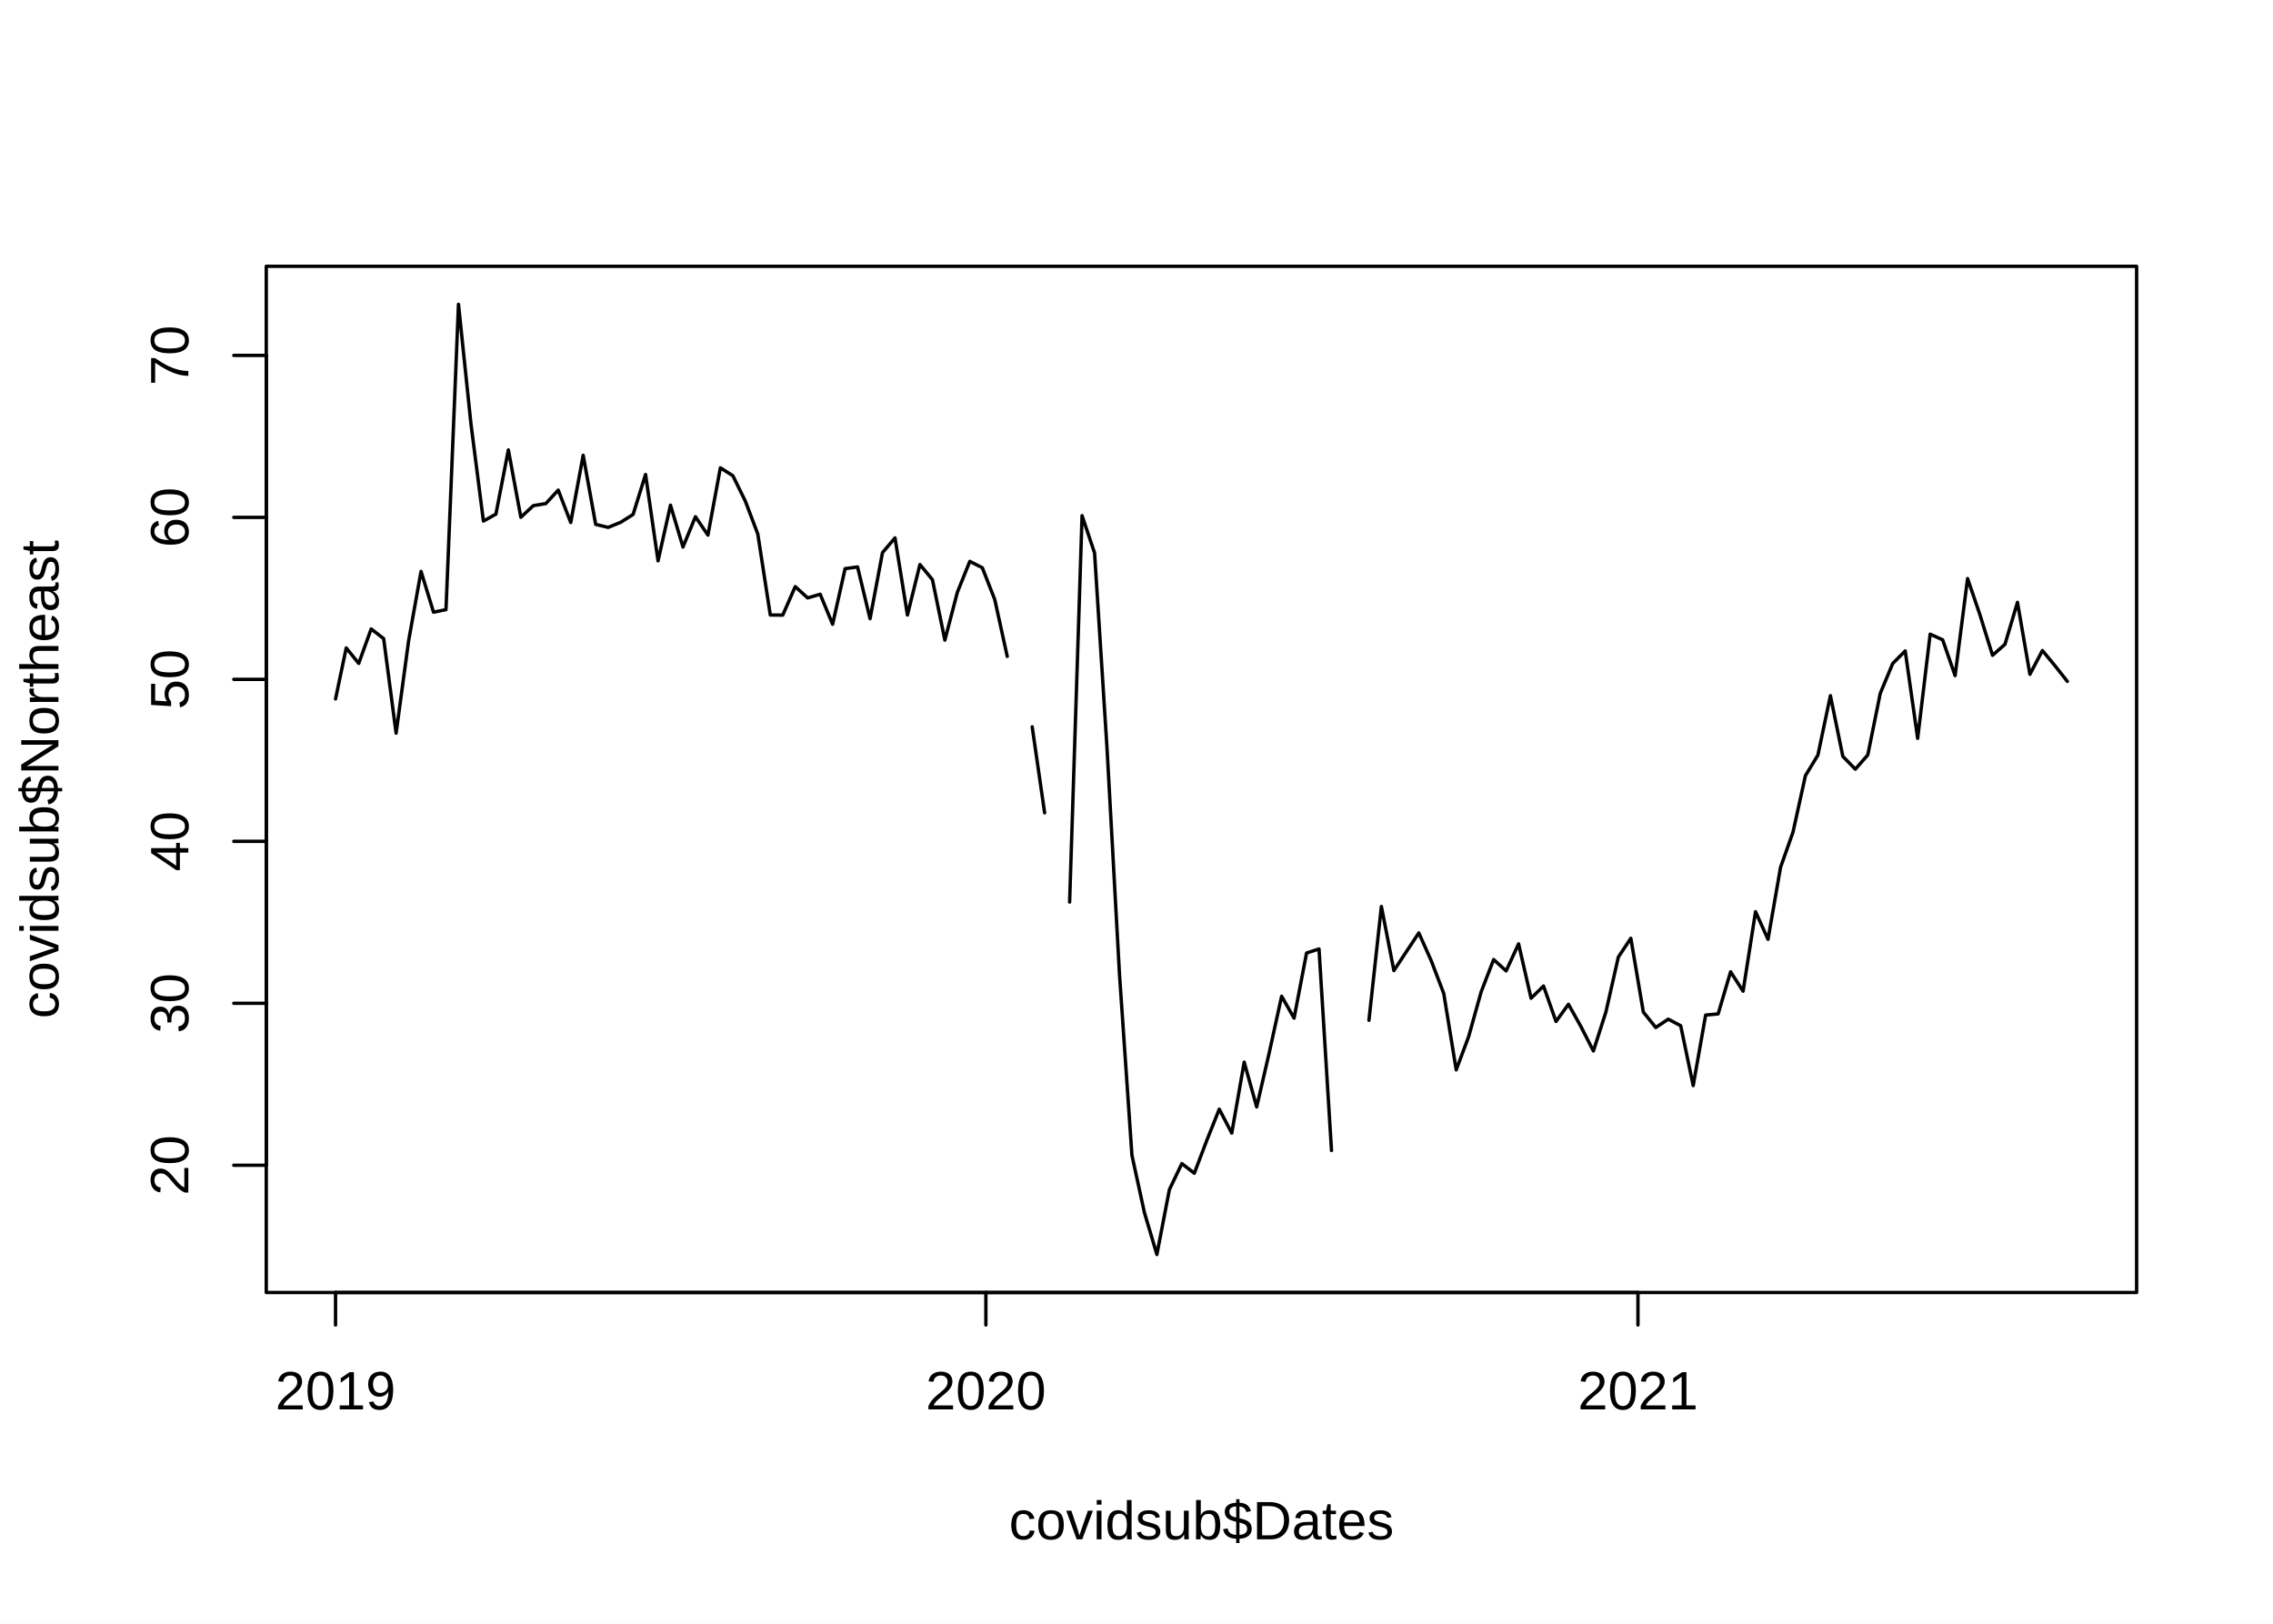
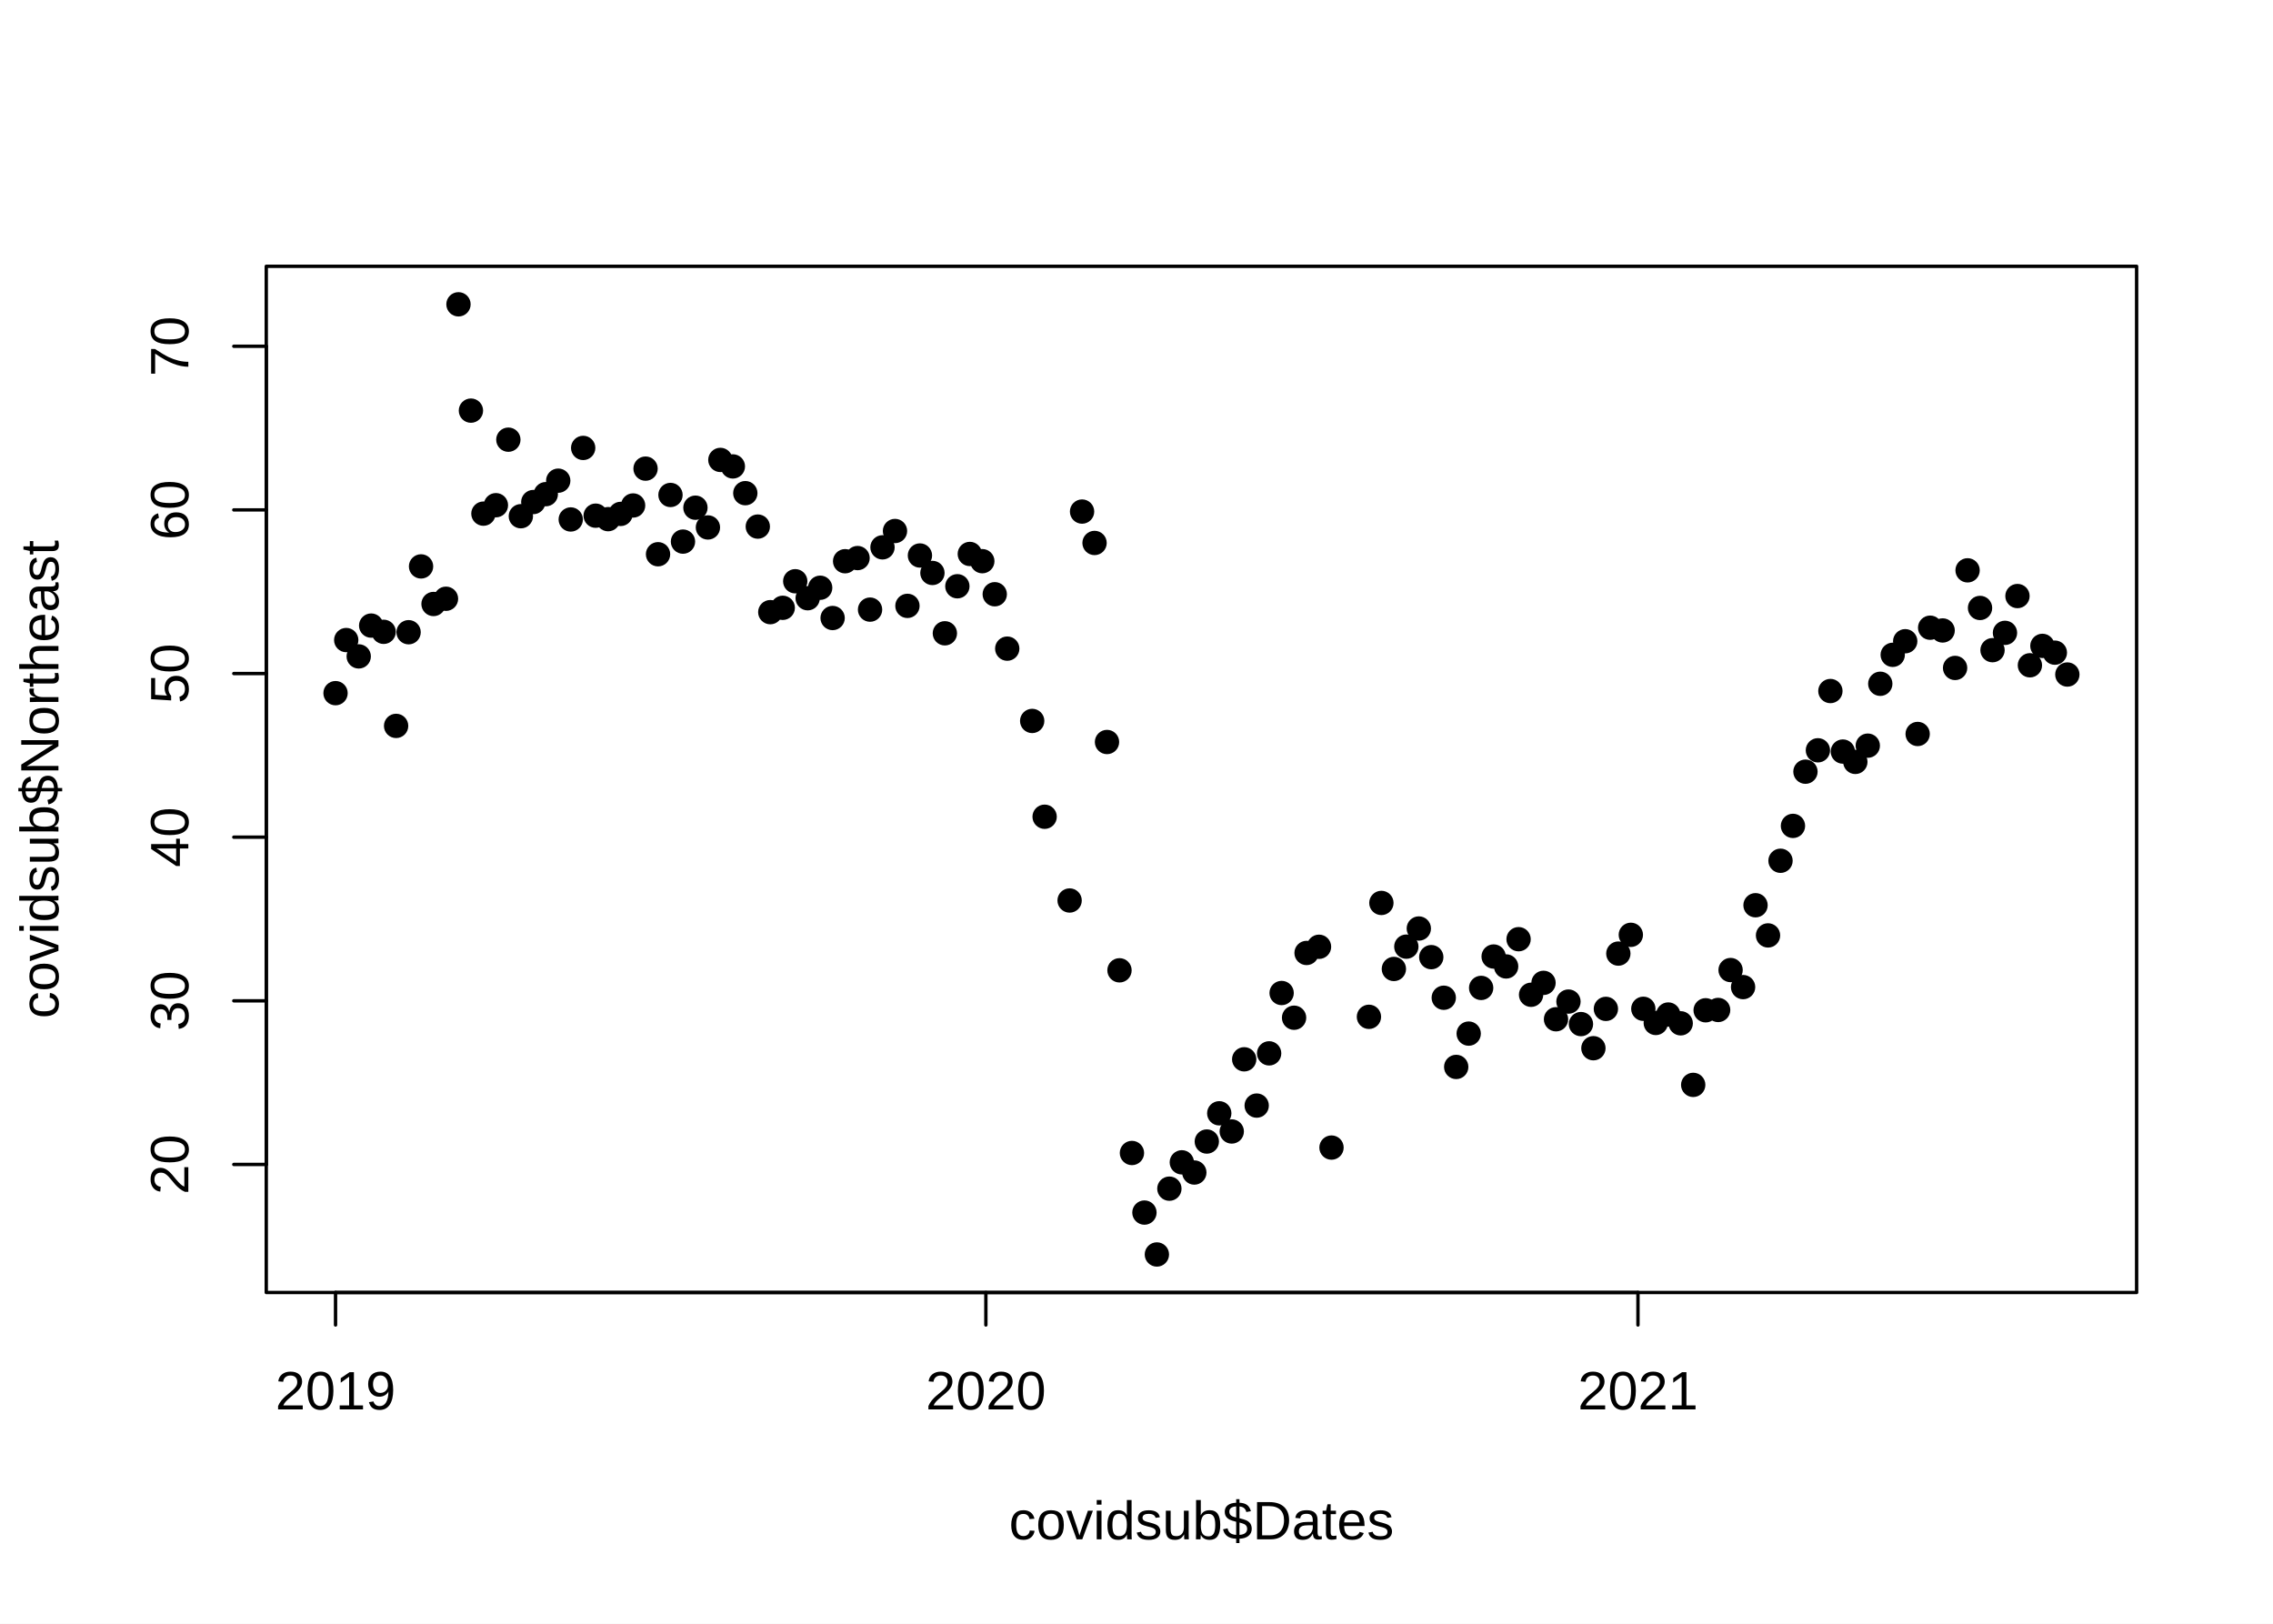
<svg xmlns="http://www.w3.org/2000/svg" viewBox="0 0 504.00 360.00">
  <defs>
    <style type="text/css">
    line, polyline, polygon, path, rect, circle {
      fill: none;
      stroke: #000000;
      stroke-linecap: round;
      stroke-linejoin: round;
      stroke-miterlimit: 10.00;
    }
  </style>
  </defs>
  <rect width="100%" height="100%" style="stroke: none; fill: #FFFFFF;" />
  <defs>
    <clipPath id="cpNTkuMDR8NDczLjc2fDI4Ni41Nnw1OS4wNA==">
      <rect x="59.04" y="59.04" width="414.72" height="227.52" />
    </clipPath>
  </defs>
-   <polyline points="74.40,154.96 76.77,143.66 79.54,147.08 82.30,139.44 85.07,141.59 87.83,162.55 90.60,142.10 93.36,126.68 96.13,135.73 98.89,135.16 101.66,67.47 104.42,93.92 107.19,115.53 109.96,113.99 112.72,99.75 115.49,114.69 118.25,112.11 121.02,111.65 123.78,108.66 126.55,115.85 129.31,100.94 132.08,116.26 134.84,116.93 137.61,115.81 140.38,114.06 143.14,105.20 145.91,124.35 148.67,112.00 151.44,121.28 154.20,114.56 156.97,118.64 159.73,103.72 162.50,105.47 165.26,111.09 168.03,118.40 170.80,136.35 173.56,136.38 176.33,130.06 179.09,132.57 181.86,131.75 184.62,138.41 187.39,126.07 190.15,125.70 192.92,137.17 195.68,122.52 198.45,119.26 201.21,136.35 203.98,125.16 206.75,128.52 209.51,141.92 212.28,131.31 215.04,124.46 217.81,125.87 220.57,132.92 223.34,145.53 " style="stroke-width: 0.75;" clip-path="url(#cpNTkuMDR8NDczLjc2fDI4Ni41Nnw1OS4wNA==)" />
-   <polyline points="228.87,161.14 231.63,180.21 " style="stroke-width: 0.75;" clip-path="url(#cpNTkuMDR8NDczLjc2fDI4Ni41Nnw1OS4wNA==)" />
-   <polyline points="237.17,199.99 239.93,114.32 242.70,122.59 245.46,165.84 248.23,216.05 250.99,256.15 253.76,268.87 256.52,278.13 259.29,263.76 262.05,257.98 264.82,260.12 267.59,252.83 270.35,245.92 273.12,251.22 275.88,235.49 278.65,245.41 281.41,233.49 284.18,220.88 286.94,225.73 289.71,211.29 292.47,210.40 295.24,255.08 " style="stroke-width: 0.75;" clip-path="url(#cpNTkuMDR8NDczLjc2fDI4Ni41Nnw1OS4wNA==)" />
-   <polyline points="303.54,226.21 306.30,200.97 309.07,215.19 311.83,211.01 314.60,206.84 317.36,213.02 320.13,220.27 322.89,237.20 325.66,229.79 328.42,219.91 331.19,212.74 333.96,215.26 336.72,209.26 339.49,221.32 342.25,218.61 345.02,226.47 347.78,222.66 350.55,227.61 353.31,233.01 356.08,224.38 358.84,212.19 361.61,208.03 364.38,224.38 367.14,227.81 369.91,225.96 372.67,227.42 375.44,240.68 378.20,225.05 380.97,224.79 383.73,215.45 386.50,219.76 389.26,202.13 392.03,208.26 394.80,192.32 397.56,184.52 400.33,171.96 403.09,167.42 405.86,154.23 408.62,167.71 411.39,170.53 414.15,167.38 416.92,153.72 419.68,147.10 422.45,144.32 425.21,163.70 427.98,140.60 430.75,141.85 433.51,149.79 436.28,128.27 439.04,136.37 441.81,145.29 444.57,142.85 447.34,133.54 450.10,149.50 452.87,144.23 455.63,147.57 458.40,151.07 " style="stroke-width: 0.75;" clip-path="url(#cpNTkuMDR8NDczLjc2fDI4Ni41Nnw1OS4wNA==)" />
+   <circle cx="74.40" cy="153.68" r="2.70" style="stroke-width: 0.75; stroke: none; fill: #000000;" clip-path="url(#cpNTkuMDR8NDczLjc2fDI4Ni41Nnw1OS4wNA==)" />
+   <circle cx="76.77" cy="141.91" r="2.70" style="stroke-width: 0.75; stroke: none; fill: #000000;" clip-path="url(#cpNTkuMDR8NDczLjc2fDI4Ni41Nnw1OS4wNA==)" />
+   <circle cx="79.54" cy="145.53" r="2.70" style="stroke-width: 0.75; stroke: none; fill: #000000;" clip-path="url(#cpNTkuMDR8NDczLjc2fDI4Ni41Nnw1OS4wNA==)" />
+   <circle cx="82.30" cy="138.70" r="2.70" style="stroke-width: 0.75; stroke: none; fill: #000000;" clip-path="url(#cpNTkuMDR8NDczLjc2fDI4Ni41Nnw1OS4wNA==)" />
+   <circle cx="85.07" cy="140.08" r="2.70" style="stroke-width: 0.75; stroke: none; fill: #000000;" clip-path="url(#cpNTkuMDR8NDczLjc2fDI4Ni41Nnw1OS4wNA==)" />
+   <circle cx="87.83" cy="160.94" r="2.70" style="stroke-width: 0.75; stroke: none; fill: #000000;" clip-path="url(#cpNTkuMDR8NDczLjc2fDI4Ni41Nnw1OS4wNA==)" />
+   <circle cx="90.60" cy="140.17" r="2.70" style="stroke-width: 0.75; stroke: none; fill: #000000;" clip-path="url(#cpNTkuMDR8NDczLjc2fDI4Ni41Nnw1OS4wNA==)" />
+   <circle cx="93.36" cy="125.58" r="2.70" style="stroke-width: 0.75; stroke: none; fill: #000000;" clip-path="url(#cpNTkuMDR8NDczLjc2fDI4Ni41Nnw1OS4wNA==)" />
+   <circle cx="96.13" cy="133.91" r="2.70" style="stroke-width: 0.75; stroke: none; fill: #000000;" clip-path="url(#cpNTkuMDR8NDczLjc2fDI4Ni41Nnw1OS4wNA==)" />
+   <circle cx="98.89" cy="132.75" r="2.70" style="stroke-width: 0.75; stroke: none; fill: #000000;" clip-path="url(#cpNTkuMDR8NDczLjc2fDI4Ni41Nnw1OS4wNA==)" />
+   <circle cx="101.66" cy="67.47" r="2.70" style="stroke-width: 0.75; stroke: none; fill: #000000;" clip-path="url(#cpNTkuMDR8NDczLjc2fDI4Ni41Nnw1OS4wNA==)" />
+   <circle cx="104.42" cy="91.04" r="2.70" style="stroke-width: 0.75; stroke: none; fill: #000000;" clip-path="url(#cpNTkuMDR8NDczLjc2fDI4Ni41Nnw1OS4wNA==)" />
+   <circle cx="107.19" cy="113.88" r="2.70" style="stroke-width: 0.75; stroke: none; fill: #000000;" clip-path="url(#cpNTkuMDR8NDczLjc2fDI4Ni41Nnw1OS4wNA==)" />
+   <circle cx="109.96" cy="112.01" r="2.70" style="stroke-width: 0.75; stroke: none; fill: #000000;" clip-path="url(#cpNTkuMDR8NDczLjc2fDI4Ni41Nnw1OS4wNA==)" />
+   <circle cx="112.72" cy="97.48" r="2.70" style="stroke-width: 0.75; stroke: none; fill: #000000;" clip-path="url(#cpNTkuMDR8NDczLjc2fDI4Ni41Nnw1OS4wNA==)" />
+   <circle cx="115.49" cy="114.45" r="2.70" style="stroke-width: 0.75; stroke: none; fill: #000000;" clip-path="url(#cpNTkuMDR8NDczLjc2fDI4Ni41Nnw1OS4wNA==)" />
+   <circle cx="118.25" cy="111.31" r="2.70" style="stroke-width: 0.75; stroke: none; fill: #000000;" clip-path="url(#cpNTkuMDR8NDczLjc2fDI4Ni41Nnw1OS4wNA==)" />
+   <circle cx="121.02" cy="109.56" r="2.70" style="stroke-width: 0.75; stroke: none; fill: #000000;" clip-path="url(#cpNTkuMDR8NDczLjc2fDI4Ni41Nnw1OS4wNA==)" />
+   <circle cx="123.78" cy="106.57" r="2.70" style="stroke-width: 0.75; stroke: none; fill: #000000;" clip-path="url(#cpNTkuMDR8NDczLjc2fDI4Ni41Nnw1OS4wNA==)" />
+   <circle cx="126.55" cy="115.17" r="2.70" style="stroke-width: 0.75; stroke: none; fill: #000000;" clip-path="url(#cpNTkuMDR8NDczLjc2fDI4Ni41Nnw1OS4wNA==)" />
+   <circle cx="129.31" cy="99.31" r="2.70" style="stroke-width: 0.75; stroke: none; fill: #000000;" clip-path="url(#cpNTkuMDR8NDczLjc2fDI4Ni41Nnw1OS4wNA==)" />
+   <circle cx="132.08" cy="114.33" r="2.70" style="stroke-width: 0.75; stroke: none; fill: #000000;" clip-path="url(#cpNTkuMDR8NDczLjc2fDI4Ni41Nnw1OS4wNA==)" />
+   <circle cx="134.84" cy="115.10" r="2.70" style="stroke-width: 0.75; stroke: none; fill: #000000;" clip-path="url(#cpNTkuMDR8NDczLjc2fDI4Ni41Nnw1OS4wNA==)" />
+   <circle cx="137.61" cy="113.94" r="2.70" style="stroke-width: 0.75; stroke: none; fill: #000000;" clip-path="url(#cpNTkuMDR8NDczLjc2fDI4Ni41Nnw1OS4wNA==)" />
+   <circle cx="140.38" cy="112.07" r="2.70" style="stroke-width: 0.75; stroke: none; fill: #000000;" clip-path="url(#cpNTkuMDR8NDczLjc2fDI4Ni41Nnw1OS4wNA==)" />
+   <circle cx="143.14" cy="103.90" r="2.70" style="stroke-width: 0.75; stroke: none; fill: #000000;" clip-path="url(#cpNTkuMDR8NDczLjc2fDI4Ni41Nnw1OS4wNA==)" />
+   <circle cx="145.91" cy="122.88" r="2.70" style="stroke-width: 0.75; stroke: none; fill: #000000;" clip-path="url(#cpNTkuMDR8NDczLjc2fDI4Ni41Nnw1OS4wNA==)" />
+   <circle cx="148.67" cy="109.74" r="2.70" style="stroke-width: 0.75; stroke: none; fill: #000000;" clip-path="url(#cpNTkuMDR8NDczLjc2fDI4Ni41Nnw1OS4wNA==)" />
+   <circle cx="151.44" cy="120.08" r="2.70" style="stroke-width: 0.75; stroke: none; fill: #000000;" clip-path="url(#cpNTkuMDR8NDczLjc2fDI4Ni41Nnw1OS4wNA==)" />
+   <circle cx="154.20" cy="112.56" r="2.70" style="stroke-width: 0.75; stroke: none; fill: #000000;" clip-path="url(#cpNTkuMDR8NDczLjc2fDI4Ni41Nnw1OS4wNA==)" />
+   <circle cx="156.97" cy="116.94" r="2.70" style="stroke-width: 0.75; stroke: none; fill: #000000;" clip-path="url(#cpNTkuMDR8NDczLjc2fDI4Ni41Nnw1OS4wNA==)" />
+   <circle cx="159.73" cy="101.97" r="2.70" style="stroke-width: 0.75; stroke: none; fill: #000000;" clip-path="url(#cpNTkuMDR8NDczLjc2fDI4Ni41Nnw1OS4wNA==)" />
+   <circle cx="162.50" cy="103.41" r="2.70" style="stroke-width: 0.75; stroke: none; fill: #000000;" clip-path="url(#cpNTkuMDR8NDczLjc2fDI4Ni41Nnw1OS4wNA==)" />
+   <circle cx="165.26" cy="109.34" r="2.70" style="stroke-width: 0.75; stroke: none; fill: #000000;" clip-path="url(#cpNTkuMDR8NDczLjc2fDI4Ni41Nnw1OS4wNA==)" />
+   <circle cx="168.03" cy="116.75" r="2.70" style="stroke-width: 0.75; stroke: none; fill: #000000;" clip-path="url(#cpNTkuMDR8NDczLjc2fDI4Ni41Nnw1OS4wNA==)" />
+   <circle cx="170.80" cy="135.72" r="2.70" style="stroke-width: 0.75; stroke: none; fill: #000000;" clip-path="url(#cpNTkuMDR8NDczLjc2fDI4Ni41Nnw1OS4wNA==)" />
+   <circle cx="173.56" cy="134.76" r="2.70" style="stroke-width: 0.75; stroke: none; fill: #000000;" clip-path="url(#cpNTkuMDR8NDczLjc2fDI4Ni41Nnw1OS4wNA==)" />
+   <circle cx="176.33" cy="128.87" r="2.70" style="stroke-width: 0.75; stroke: none; fill: #000000;" clip-path="url(#cpNTkuMDR8NDczLjc2fDI4Ni41Nnw1OS4wNA==)" />
+   <circle cx="179.09" cy="132.63" r="2.70" style="stroke-width: 0.75; stroke: none; fill: #000000;" clip-path="url(#cpNTkuMDR8NDczLjc2fDI4Ni41Nnw1OS4wNA==)" />
+   <circle cx="181.86" cy="130.31" r="2.70" style="stroke-width: 0.75; stroke: none; fill: #000000;" clip-path="url(#cpNTkuMDR8NDczLjc2fDI4Ni41Nnw1OS4wNA==)" />
+   <circle cx="184.62" cy="137.02" r="2.70" style="stroke-width: 0.75; stroke: none; fill: #000000;" clip-path="url(#cpNTkuMDR8NDczLjc2fDI4Ni41Nnw1OS4wNA==)" />
+   <circle cx="187.39" cy="124.43" r="2.70" style="stroke-width: 0.75; stroke: none; fill: #000000;" clip-path="url(#cpNTkuMDR8NDczLjc2fDI4Ni41Nnw1OS4wNA==)" />
+   <circle cx="190.15" cy="123.73" r="2.70" style="stroke-width: 0.75; stroke: none; fill: #000000;" clip-path="url(#cpNTkuMDR8NDczLjc2fDI4Ni41Nnw1OS4wNA==)" />
+   <circle cx="192.92" cy="135.16" r="2.70" style="stroke-width: 0.75; stroke: none; fill: #000000;" clip-path="url(#cpNTkuMDR8NDczLjc2fDI4Ni41Nnw1OS4wNA==)" />
+   <circle cx="195.68" cy="121.35" r="2.70" style="stroke-width: 0.75; stroke: none; fill: #000000;" clip-path="url(#cpNTkuMDR8NDczLjc2fDI4Ni41Nnw1OS4wNA==)" />
+   <circle cx="198.45" cy="117.73" r="2.70" style="stroke-width: 0.75; stroke: none; fill: #000000;" clip-path="url(#cpNTkuMDR8NDczLjc2fDI4Ni41Nnw1OS4wNA==)" />
+   <circle cx="201.21" cy="134.33" r="2.70" style="stroke-width: 0.75; stroke: none; fill: #000000;" clip-path="url(#cpNTkuMDR8NDczLjc2fDI4Ni41Nnw1OS4wNA==)" />
+   <circle cx="203.98" cy="123.16" r="2.70" style="stroke-width: 0.75; stroke: none; fill: #000000;" clip-path="url(#cpNTkuMDR8NDczLjc2fDI4Ni41Nnw1OS4wNA==)" />
+   <circle cx="206.75" cy="127.03" r="2.70" style="stroke-width: 0.75; stroke: none; fill: #000000;" clip-path="url(#cpNTkuMDR8NDczLjc2fDI4Ni41Nnw1OS4wNA==)" />
+   <circle cx="209.51" cy="140.41" r="2.70" style="stroke-width: 0.75; stroke: none; fill: #000000;" clip-path="url(#cpNTkuMDR8NDczLjc2fDI4Ni41Nnw1OS4wNA==)" />
+   <circle cx="212.28" cy="129.98" r="2.70" style="stroke-width: 0.75; stroke: none; fill: #000000;" clip-path="url(#cpNTkuMDR8NDczLjc2fDI4Ni41Nnw1OS4wNA==)" />
+   <circle cx="215.04" cy="122.82" r="2.70" style="stroke-width: 0.75; stroke: none; fill: #000000;" clip-path="url(#cpNTkuMDR8NDczLjc2fDI4Ni41Nnw1OS4wNA==)" />
+   <circle cx="217.81" cy="124.42" r="2.70" style="stroke-width: 0.75; stroke: none; fill: #000000;" clip-path="url(#cpNTkuMDR8NDczLjc2fDI4Ni41Nnw1OS4wNA==)" />
+   <circle cx="220.57" cy="131.75" r="2.70" style="stroke-width: 0.75; stroke: none; fill: #000000;" clip-path="url(#cpNTkuMDR8NDczLjc2fDI4Ni41Nnw1OS4wNA==)" />
+   <circle cx="223.34" cy="143.81" r="2.70" style="stroke-width: 0.75; stroke: none; fill: #000000;" clip-path="url(#cpNTkuMDR8NDczLjc2fDI4Ni41Nnw1OS4wNA==)" />
+   <circle cx="228.87" cy="159.84" r="2.70" style="stroke-width: 0.75; stroke: none; fill: #000000;" clip-path="url(#cpNTkuMDR8NDczLjc2fDI4Ni41Nnw1OS4wNA==)" />
+   <circle cx="231.63" cy="181.08" r="2.70" style="stroke-width: 0.75; stroke: none; fill: #000000;" clip-path="url(#cpNTkuMDR8NDczLjc2fDI4Ni41Nnw1OS4wNA==)" />
+   <circle cx="237.17" cy="199.65" r="2.70" style="stroke-width: 0.75; stroke: none; fill: #000000;" clip-path="url(#cpNTkuMDR8NDczLjc2fDI4Ni41Nnw1OS4wNA==)" />
+   <circle cx="239.93" cy="113.42" r="2.70" style="stroke-width: 0.75; stroke: none; fill: #000000;" clip-path="url(#cpNTkuMDR8NDczLjc2fDI4Ni41Nnw1OS4wNA==)" />
+   <circle cx="242.70" cy="120.38" r="2.70" style="stroke-width: 0.75; stroke: none; fill: #000000;" clip-path="url(#cpNTkuMDR8NDczLjc2fDI4Ni41Nnw1OS4wNA==)" />
+   <circle cx="245.46" cy="164.51" r="2.70" style="stroke-width: 0.75; stroke: none; fill: #000000;" clip-path="url(#cpNTkuMDR8NDczLjc2fDI4Ni41Nnw1OS4wNA==)" />
+   <circle cx="248.23" cy="215.13" r="2.70" style="stroke-width: 0.75; stroke: none; fill: #000000;" clip-path="url(#cpNTkuMDR8NDczLjc2fDI4Ni41Nnw1OS4wNA==)" />
+   <circle cx="250.99" cy="255.63" r="2.70" style="stroke-width: 0.75; stroke: none; fill: #000000;" clip-path="url(#cpNTkuMDR8NDczLjc2fDI4Ni41Nnw1OS4wNA==)" />
+   <circle cx="253.76" cy="268.84" r="2.70" style="stroke-width: 0.75; stroke: none; fill: #000000;" clip-path="url(#cpNTkuMDR8NDczLjc2fDI4Ni41Nnw1OS4wNA==)" />
+   <circle cx="256.52" cy="278.13" r="2.70" style="stroke-width: 0.75; stroke: none; fill: #000000;" clip-path="url(#cpNTkuMDR8NDczLjc2fDI4Ni41Nnw1OS4wNA==)" />
+   <circle cx="259.29" cy="263.54" r="2.70" style="stroke-width: 0.75; stroke: none; fill: #000000;" clip-path="url(#cpNTkuMDR8NDczLjc2fDI4Ni41Nnw1OS4wNA==)" />
+   <circle cx="262.05" cy="257.70" r="2.70" style="stroke-width: 0.75; stroke: none; fill: #000000;" clip-path="url(#cpNTkuMDR8NDczLjc2fDI4Ni41Nnw1OS4wNA==)" />
+   <circle cx="264.82" cy="259.96" r="2.70" style="stroke-width: 0.75; stroke: none; fill: #000000;" clip-path="url(#cpNTkuMDR8NDczLjc2fDI4Ni41Nnw1OS4wNA==)" />
+   <circle cx="267.59" cy="253.09" r="2.70" style="stroke-width: 0.75; stroke: none; fill: #000000;" clip-path="url(#cpNTkuMDR8NDczLjc2fDI4Ni41Nnw1OS4wNA==)" />
+   <circle cx="270.35" cy="246.83" r="2.70" style="stroke-width: 0.75; stroke: none; fill: #000000;" clip-path="url(#cpNTkuMDR8NDczLjc2fDI4Ni41Nnw1OS4wNA==)" />
+   <circle cx="273.12" cy="250.86" r="2.70" style="stroke-width: 0.75; stroke: none; fill: #000000;" clip-path="url(#cpNTkuMDR8NDczLjc2fDI4Ni41Nnw1OS4wNA==)" />
+   <circle cx="275.88" cy="234.86" r="2.70" style="stroke-width: 0.75; stroke: none; fill: #000000;" clip-path="url(#cpNTkuMDR8NDczLjc2fDI4Ni41Nnw1OS4wNA==)" />
+   <circle cx="278.65" cy="245.12" r="2.70" style="stroke-width: 0.75; stroke: none; fill: #000000;" clip-path="url(#cpNTkuMDR8NDczLjc2fDI4Ni41Nnw1OS4wNA==)" />
+   <circle cx="281.41" cy="233.54" r="2.70" style="stroke-width: 0.75; stroke: none; fill: #000000;" clip-path="url(#cpNTkuMDR8NDczLjc2fDI4Ni41Nnw1OS4wNA==)" />
+   <circle cx="284.18" cy="220.16" r="2.70" style="stroke-width: 0.75; stroke: none; fill: #000000;" clip-path="url(#cpNTkuMDR8NDczLjc2fDI4Ni41Nnw1OS4wNA==)" />
+   <circle cx="286.94" cy="225.64" r="2.70" style="stroke-width: 0.75; stroke: none; fill: #000000;" clip-path="url(#cpNTkuMDR8NDczLjc2fDI4Ni41Nnw1OS4wNA==)" />
+   <circle cx="289.71" cy="211.28" r="2.70" style="stroke-width: 0.75; stroke: none; fill: #000000;" clip-path="url(#cpNTkuMDR8NDczLjc2fDI4Ni41Nnw1OS4wNA==)" />
+   <circle cx="292.47" cy="209.91" r="2.70" style="stroke-width: 0.75; stroke: none; fill: #000000;" clip-path="url(#cpNTkuMDR8NDczLjc2fDI4Ni41Nnw1OS4wNA==)" />
+   <circle cx="295.24" cy="254.43" r="2.70" style="stroke-width: 0.75; stroke: none; fill: #000000;" clip-path="url(#cpNTkuMDR8NDczLjc2fDI4Ni41Nnw1OS4wNA==)" />
+   <circle cx="303.54" cy="225.44" r="2.70" style="stroke-width: 0.75; stroke: none; fill: #000000;" clip-path="url(#cpNTkuMDR8NDczLjc2fDI4Ni41Nnw1OS4wNA==)" />
+   <circle cx="306.30" cy="200.19" r="2.70" style="stroke-width: 0.75; stroke: none; fill: #000000;" clip-path="url(#cpNTkuMDR8NDczLjc2fDI4Ni41Nnw1OS4wNA==)" />
+   <circle cx="309.07" cy="214.83" r="2.70" style="stroke-width: 0.75; stroke: none; fill: #000000;" clip-path="url(#cpNTkuMDR8NDczLjc2fDI4Ni41Nnw1OS4wNA==)" />
+   <circle cx="311.83" cy="209.88" r="2.70" style="stroke-width: 0.75; stroke: none; fill: #000000;" clip-path="url(#cpNTkuMDR8NDczLjc2fDI4Ni41Nnw1OS4wNA==)" />
+   <circle cx="314.60" cy="205.86" r="2.70" style="stroke-width: 0.75; stroke: none; fill: #000000;" clip-path="url(#cpNTkuMDR8NDczLjc2fDI4Ni41Nnw1OS4wNA==)" />
+   <circle cx="317.36" cy="212.21" r="2.70" style="stroke-width: 0.75; stroke: none; fill: #000000;" clip-path="url(#cpNTkuMDR8NDczLjc2fDI4Ni41Nnw1OS4wNA==)" />
+   <circle cx="320.13" cy="221.21" r="2.70" style="stroke-width: 0.75; stroke: none; fill: #000000;" clip-path="url(#cpNTkuMDR8NDczLjc2fDI4Ni41Nnw1OS4wNA==)" />
+   <circle cx="322.89" cy="236.55" r="2.70" style="stroke-width: 0.75; stroke: none; fill: #000000;" clip-path="url(#cpNTkuMDR8NDczLjc2fDI4Ni41Nnw1OS4wNA==)" />
+   <circle cx="325.66" cy="229.16" r="2.70" style="stroke-width: 0.75; stroke: none; fill: #000000;" clip-path="url(#cpNTkuMDR8NDczLjc2fDI4Ni41Nnw1OS4wNA==)" />
+   <circle cx="328.42" cy="219.03" r="2.70" style="stroke-width: 0.75; stroke: none; fill: #000000;" clip-path="url(#cpNTkuMDR8NDczLjc2fDI4Ni41Nnw1OS4wNA==)" />
+   <circle cx="331.19" cy="212.07" r="2.70" style="stroke-width: 0.75; stroke: none; fill: #000000;" clip-path="url(#cpNTkuMDR8NDczLjc2fDI4Ni41Nnw1OS4wNA==)" />
+   <circle cx="333.96" cy="214.27" r="2.70" style="stroke-width: 0.75; stroke: none; fill: #000000;" clip-path="url(#cpNTkuMDR8NDczLjc2fDI4Ni41Nnw1OS4wNA==)" />
+   <circle cx="336.72" cy="208.23" r="2.70" style="stroke-width: 0.75; stroke: none; fill: #000000;" clip-path="url(#cpNTkuMDR8NDczLjc2fDI4Ni41Nnw1OS4wNA==)" />
+   <circle cx="339.49" cy="220.55" r="2.70" style="stroke-width: 0.75; stroke: none; fill: #000000;" clip-path="url(#cpNTkuMDR8NDczLjc2fDI4Ni41Nnw1OS4wNA==)" />
+   <circle cx="342.25" cy="217.91" r="2.70" style="stroke-width: 0.75; stroke: none; fill: #000000;" clip-path="url(#cpNTkuMDR8NDczLjc2fDI4Ni41Nnw1OS4wNA==)" />
+   <circle cx="345.02" cy="225.98" r="2.70" style="stroke-width: 0.75; stroke: none; fill: #000000;" clip-path="url(#cpNTkuMDR8NDczLjc2fDI4Ni41Nnw1OS4wNA==)" />
+   <circle cx="347.78" cy="222.06" r="2.70" style="stroke-width: 0.75; stroke: none; fill: #000000;" clip-path="url(#cpNTkuMDR8NDczLjc2fDI4Ni41Nnw1OS4wNA==)" />
+   <circle cx="350.55" cy="227.05" r="2.70" style="stroke-width: 0.75; stroke: none; fill: #000000;" clip-path="url(#cpNTkuMDR8NDczLjc2fDI4Ni41Nnw1OS4wNA==)" />
+   <circle cx="353.31" cy="232.40" r="2.70" style="stroke-width: 0.75; stroke: none; fill: #000000;" clip-path="url(#cpNTkuMDR8NDczLjc2fDI4Ni41Nnw1OS4wNA==)" />
+   <circle cx="356.08" cy="223.68" r="2.70" style="stroke-width: 0.75; stroke: none; fill: #000000;" clip-path="url(#cpNTkuMDR8NDczLjc2fDI4Ni41Nnw1OS4wNA==)" />
+   <circle cx="358.84" cy="211.42" r="2.70" style="stroke-width: 0.75; stroke: none; fill: #000000;" clip-path="url(#cpNTkuMDR8NDczLjc2fDI4Ni41Nnw1OS4wNA==)" />
+   <circle cx="361.61" cy="207.26" r="2.70" style="stroke-width: 0.75; stroke: none; fill: #000000;" clip-path="url(#cpNTkuMDR8NDczLjc2fDI4Ni41Nnw1OS4wNA==)" />
+   <circle cx="364.38" cy="223.66" r="2.70" style="stroke-width: 0.75; stroke: none; fill: #000000;" clip-path="url(#cpNTkuMDR8NDczLjc2fDI4Ni41Nnw1OS4wNA==)" />
+   <circle cx="367.14" cy="226.80" r="2.70" style="stroke-width: 0.75; stroke: none; fill: #000000;" clip-path="url(#cpNTkuMDR8NDczLjc2fDI4Ni41Nnw1OS4wNA==)" />
+   <circle cx="369.91" cy="224.93" r="2.70" style="stroke-width: 0.75; stroke: none; fill: #000000;" clip-path="url(#cpNTkuMDR8NDczLjc2fDI4Ni41Nnw1OS4wNA==)" />
+   <circle cx="372.67" cy="226.88" r="2.70" style="stroke-width: 0.75; stroke: none; fill: #000000;" clip-path="url(#cpNTkuMDR8NDczLjc2fDI4Ni41Nnw1OS4wNA==)" />
+   <circle cx="375.44" cy="240.53" r="2.70" style="stroke-width: 0.75; stroke: none; fill: #000000;" clip-path="url(#cpNTkuMDR8NDczLjc2fDI4Ni41Nnw1OS4wNA==)" />
+   <circle cx="378.20" cy="223.99" r="2.70" style="stroke-width: 0.75; stroke: none; fill: #000000;" clip-path="url(#cpNTkuMDR8NDczLjc2fDI4Ni41Nnw1OS4wNA==)" />
+   <circle cx="380.97" cy="223.92" r="2.70" style="stroke-width: 0.75; stroke: none; fill: #000000;" clip-path="url(#cpNTkuMDR8NDczLjc2fDI4Ni41Nnw1OS4wNA==)" />
+   <circle cx="383.73" cy="215.07" r="2.70" style="stroke-width: 0.75; stroke: none; fill: #000000;" clip-path="url(#cpNTkuMDR8NDczLjc2fDI4Ni41Nnw1OS4wNA==)" />
+   <circle cx="386.50" cy="218.85" r="2.70" style="stroke-width: 0.75; stroke: none; fill: #000000;" clip-path="url(#cpNTkuMDR8NDczLjc2fDI4Ni41Nnw1OS4wNA==)" />
+   <circle cx="389.26" cy="200.70" r="2.70" style="stroke-width: 0.75; stroke: none; fill: #000000;" clip-path="url(#cpNTkuMDR8NDczLjc2fDI4Ni41Nnw1OS4wNA==)" />
+   <circle cx="392.03" cy="207.39" r="2.70" style="stroke-width: 0.75; stroke: none; fill: #000000;" clip-path="url(#cpNTkuMDR8NDczLjc2fDI4Ni41Nnw1OS4wNA==)" />
+   <circle cx="394.80" cy="190.84" r="2.70" style="stroke-width: 0.75; stroke: none; fill: #000000;" clip-path="url(#cpNTkuMDR8NDczLjc2fDI4Ni41Nnw1OS4wNA==)" />
+   <circle cx="397.56" cy="183.11" r="2.70" style="stroke-width: 0.75; stroke: none; fill: #000000;" clip-path="url(#cpNTkuMDR8NDczLjc2fDI4Ni41Nnw1OS4wNA==)" />
+   <circle cx="400.33" cy="171.09" r="2.70" style="stroke-width: 0.75; stroke: none; fill: #000000;" clip-path="url(#cpNTkuMDR8NDczLjc2fDI4Ni41Nnw1OS4wNA==)" />
+   <circle cx="403.09" cy="166.35" r="2.70" style="stroke-width: 0.75; stroke: none; fill: #000000;" clip-path="url(#cpNTkuMDR8NDczLjc2fDI4Ni41Nnw1OS4wNA==)" />
+   <circle cx="405.86" cy="153.21" r="2.70" style="stroke-width: 0.75; stroke: none; fill: #000000;" clip-path="url(#cpNTkuMDR8NDczLjc2fDI4Ni41Nnw1OS4wNA==)" />
+   <circle cx="408.62" cy="166.63" r="2.70" style="stroke-width: 0.75; stroke: none; fill: #000000;" clip-path="url(#cpNTkuMDR8NDczLjc2fDI4Ni41Nnw1OS4wNA==)" />
+   <circle cx="411.39" cy="168.92" r="2.70" style="stroke-width: 0.75; stroke: none; fill: #000000;" clip-path="url(#cpNTkuMDR8NDczLjc2fDI4Ni41Nnw1OS4wNA==)" />
+   <circle cx="414.15" cy="165.32" r="2.70" style="stroke-width: 0.75; stroke: none; fill: #000000;" clip-path="url(#cpNTkuMDR8NDczLjc2fDI4Ni41Nnw1OS4wNA==)" />
+   <circle cx="416.92" cy="151.60" r="2.70" style="stroke-width: 0.75; stroke: none; fill: #000000;" clip-path="url(#cpNTkuMDR8NDczLjc2fDI4Ni41Nnw1OS4wNA==)" />
+   <circle cx="419.68" cy="145.18" r="2.70" style="stroke-width: 0.75; stroke: none; fill: #000000;" clip-path="url(#cpNTkuMDR8NDczLjc2fDI4Ni41Nnw1OS4wNA==)" />
+   <circle cx="422.45" cy="142.17" r="2.70" style="stroke-width: 0.75; stroke: none; fill: #000000;" clip-path="url(#cpNTkuMDR8NDczLjc2fDI4Ni41Nnw1OS4wNA==)" />
+   <circle cx="425.21" cy="162.73" r="2.70" style="stroke-width: 0.75; stroke: none; fill: #000000;" clip-path="url(#cpNTkuMDR8NDczLjc2fDI4Ni41Nnw1OS4wNA==)" />
+   <circle cx="427.98" cy="139.17" r="2.70" style="stroke-width: 0.75; stroke: none; fill: #000000;" clip-path="url(#cpNTkuMDR8NDczLjc2fDI4Ni41Nnw1OS4wNA==)" />
+   <circle cx="430.75" cy="139.78" r="2.70" style="stroke-width: 0.75; stroke: none; fill: #000000;" clip-path="url(#cpNTkuMDR8NDczLjc2fDI4Ni41Nnw1OS4wNA==)" />
+   <circle cx="433.51" cy="148.09" r="2.70" style="stroke-width: 0.75; stroke: none; fill: #000000;" clip-path="url(#cpNTkuMDR8NDczLjc2fDI4Ni41Nnw1OS4wNA==)" />
+   <circle cx="436.28" cy="126.45" r="2.70" style="stroke-width: 0.75; stroke: none; fill: #000000;" clip-path="url(#cpNTkuMDR8NDczLjc2fDI4Ni41Nnw1OS4wNA==)" />
+   <circle cx="439.04" cy="134.79" r="2.70" style="stroke-width: 0.75; stroke: none; fill: #000000;" clip-path="url(#cpNTkuMDR8NDczLjc2fDI4Ni41Nnw1OS4wNA==)" />
+   <circle cx="441.81" cy="144.15" r="2.70" style="stroke-width: 0.75; stroke: none; fill: #000000;" clip-path="url(#cpNTkuMDR8NDczLjc2fDI4Ni41Nnw1OS4wNA==)" />
+   <circle cx="444.57" cy="140.31" r="2.70" style="stroke-width: 0.75; stroke: none; fill: #000000;" clip-path="url(#cpNTkuMDR8NDczLjc2fDI4Ni41Nnw1OS4wNA==)" />
+   <circle cx="447.34" cy="132.15" r="2.70" style="stroke-width: 0.75; stroke: none; fill: #000000;" clip-path="url(#cpNTkuMDR8NDczLjc2fDI4Ni41Nnw1OS4wNA==)" />
+   <circle cx="450.10" cy="147.50" r="2.70" style="stroke-width: 0.75; stroke: none; fill: #000000;" clip-path="url(#cpNTkuMDR8NDczLjc2fDI4Ni41Nnw1OS4wNA==)" />
+   <circle cx="452.87" cy="143.20" r="2.70" style="stroke-width: 0.75; stroke: none; fill: #000000;" clip-path="url(#cpNTkuMDR8NDczLjc2fDI4Ni41Nnw1OS4wNA==)" />
+   <circle cx="455.63" cy="144.70" r="2.70" style="stroke-width: 0.75; stroke: none; fill: #000000;" clip-path="url(#cpNTkuMDR8NDczLjc2fDI4Ni41Nnw1OS4wNA==)" />
+   <circle cx="458.40" cy="149.55" r="2.70" style="stroke-width: 0.75; stroke: none; fill: #000000;" clip-path="url(#cpNTkuMDR8NDczLjc2fDI4Ni41Nnw1OS4wNA==)" />
  <defs>
    <clipPath id="cpMC4wMHw1MDQuMDB8MzYwLjAwfDAuMDA=">
      <rect x="0.00" y="0.00" width="504.00" height="360.00" />
    </clipPath>
  </defs>
  <line x1="74.40" y1="286.56" x2="363.19" y2="286.56" style="stroke-width: 0.75;" clip-path="url(#cpMC4wMHw1MDQuMDB8MzYwLjAwfDAuMDA=)" />
  <line x1="74.40" y1="286.56" x2="74.40" y2="293.76" style="stroke-width: 0.75;" clip-path="url(#cpMC4wMHw1MDQuMDB8MzYwLjAwfDAuMDA=)" />
  <line x1="218.60" y1="286.56" x2="218.60" y2="293.76" style="stroke-width: 0.75;" clip-path="url(#cpMC4wMHw1MDQuMDB8MzYwLjAwfDAuMDA=)" />
  <line x1="363.19" y1="286.56" x2="363.19" y2="293.76" style="stroke-width: 0.75;" clip-path="url(#cpMC4wMHw1MDQuMDB8MzYwLjAwfDAuMDA=)" />
  <g clip-path="url(#cpMC4wMHw1MDQuMDB8MzYwLjAwfDAuMDA=)">
    <text x="61.05" y="312.48" style="font-size: 12.00px; font-family: Arial;" textLength="26.70px" lengthAdjust="spacingAndGlyphs">2019</text>
  </g>
  <g clip-path="url(#cpMC4wMHw1MDQuMDB8MzYwLjAwfDAuMDA=)">
    <text x="205.25" y="312.48" style="font-size: 12.00px; font-family: Arial;" textLength="26.70px" lengthAdjust="spacingAndGlyphs">2020</text>
  </g>
  <g clip-path="url(#cpMC4wMHw1MDQuMDB8MzYwLjAwfDAuMDA=)">
    <text x="349.84" y="312.48" style="font-size: 12.00px; font-family: Arial;" textLength="26.70px" lengthAdjust="spacingAndGlyphs">2021</text>
  </g>
-   <line x1="59.04" y1="258.35" x2="59.04" y2="78.80" style="stroke-width: 0.75;" clip-path="url(#cpMC4wMHw1MDQuMDB8MzYwLjAwfDAuMDA=)" />
-   <line x1="59.04" y1="258.35" x2="51.84" y2="258.35" style="stroke-width: 0.75;" clip-path="url(#cpMC4wMHw1MDQuMDB8MzYwLjAwfDAuMDA=)" />
-   <line x1="59.04" y1="222.44" x2="51.84" y2="222.44" style="stroke-width: 0.75;" clip-path="url(#cpMC4wMHw1MDQuMDB8MzYwLjAwfDAuMDA=)" />
-   <line x1="59.04" y1="186.53" x2="51.84" y2="186.53" style="stroke-width: 0.75;" clip-path="url(#cpMC4wMHw1MDQuMDB8MzYwLjAwfDAuMDA=)" />
-   <line x1="59.04" y1="150.62" x2="51.84" y2="150.62" style="stroke-width: 0.75;" clip-path="url(#cpMC4wMHw1MDQuMDB8MzYwLjAwfDAuMDA=)" />
-   <line x1="59.04" y1="114.71" x2="51.84" y2="114.71" style="stroke-width: 0.75;" clip-path="url(#cpMC4wMHw1MDQuMDB8MzYwLjAwfDAuMDA=)" />
-   <line x1="59.04" y1="78.80" x2="51.84" y2="78.80" style="stroke-width: 0.75;" clip-path="url(#cpMC4wMHw1MDQuMDB8MzYwLjAwfDAuMDA=)" />
-   <g clip-path="url(#cpMC4wMHw1MDQuMDB8MzYwLjAwfDAuMDA=)">
-     <text transform="translate(41.76,265.02) rotate(-90)" style="font-size: 12.00px; font-family: Arial;" textLength="13.35px" lengthAdjust="spacingAndGlyphs">20</text>
-   </g>
-   <g clip-path="url(#cpMC4wMHw1MDQuMDB8MzYwLjAwfDAuMDA=)">
-     <text transform="translate(41.76,229.11) rotate(-90)" style="font-size: 12.00px; font-family: Arial;" textLength="13.35px" lengthAdjust="spacingAndGlyphs">30</text>
-   </g>
-   <g clip-path="url(#cpMC4wMHw1MDQuMDB8MzYwLjAwfDAuMDA=)">
-     <text transform="translate(41.76,193.20) rotate(-90)" style="font-size: 12.00px; font-family: Arial;" textLength="13.35px" lengthAdjust="spacingAndGlyphs">40</text>
-   </g>
-   <g clip-path="url(#cpMC4wMHw1MDQuMDB8MzYwLjAwfDAuMDA=)">
-     <text transform="translate(41.76,157.29) rotate(-90)" style="font-size: 12.00px; font-family: Arial;" textLength="13.35px" lengthAdjust="spacingAndGlyphs">50</text>
-   </g>
-   <g clip-path="url(#cpMC4wMHw1MDQuMDB8MzYwLjAwfDAuMDA=)">
-     <text transform="translate(41.76,121.38) rotate(-90)" style="font-size: 12.00px; font-family: Arial;" textLength="13.35px" lengthAdjust="spacingAndGlyphs">60</text>
-   </g>
-   <g clip-path="url(#cpMC4wMHw1MDQuMDB8MzYwLjAwfDAuMDA=)">
-     <text transform="translate(41.76,85.47) rotate(-90)" style="font-size: 12.00px; font-family: Arial;" textLength="13.35px" lengthAdjust="spacingAndGlyphs">70</text>
+   <line x1="59.04" y1="258.17" x2="59.04" y2="76.77" style="stroke-width: 0.75;" clip-path="url(#cpMC4wMHw1MDQuMDB8MzYwLjAwfDAuMDA=)" />
+   <line x1="59.04" y1="258.17" x2="51.84" y2="258.17" style="stroke-width: 0.75;" clip-path="url(#cpMC4wMHw1MDQuMDB8MzYwLjAwfDAuMDA=)" />
+   <line x1="59.04" y1="221.89" x2="51.84" y2="221.89" style="stroke-width: 0.75;" clip-path="url(#cpMC4wMHw1MDQuMDB8MzYwLjAwfDAuMDA=)" />
+   <line x1="59.04" y1="185.61" x2="51.84" y2="185.61" style="stroke-width: 0.75;" clip-path="url(#cpMC4wMHw1MDQuMDB8MzYwLjAwfDAuMDA=)" />
+   <line x1="59.04" y1="149.33" x2="51.84" y2="149.33" style="stroke-width: 0.75;" clip-path="url(#cpMC4wMHw1MDQuMDB8MzYwLjAwfDAuMDA=)" />
+   <line x1="59.04" y1="113.05" x2="51.84" y2="113.05" style="stroke-width: 0.75;" clip-path="url(#cpMC4wMHw1MDQuMDB8MzYwLjAwfDAuMDA=)" />
+   <line x1="59.04" y1="76.77" x2="51.84" y2="76.77" style="stroke-width: 0.75;" clip-path="url(#cpMC4wMHw1MDQuMDB8MzYwLjAwfDAuMDA=)" />
+   <g clip-path="url(#cpMC4wMHw1MDQuMDB8MzYwLjAwfDAuMDA=)">
+     <text transform="translate(41.76,264.85) rotate(-90)" style="font-size: 12.00px; font-family: Arial;" textLength="13.35px" lengthAdjust="spacingAndGlyphs">20</text>
+   </g>
+   <g clip-path="url(#cpMC4wMHw1MDQuMDB8MzYwLjAwfDAuMDA=)">
+     <text transform="translate(41.76,228.57) rotate(-90)" style="font-size: 12.00px; font-family: Arial;" textLength="13.35px" lengthAdjust="spacingAndGlyphs">30</text>
+   </g>
+   <g clip-path="url(#cpMC4wMHw1MDQuMDB8MzYwLjAwfDAuMDA=)">
+     <text transform="translate(41.76,192.29) rotate(-90)" style="font-size: 12.00px; font-family: Arial;" textLength="13.35px" lengthAdjust="spacingAndGlyphs">40</text>
+   </g>
+   <g clip-path="url(#cpMC4wMHw1MDQuMDB8MzYwLjAwfDAuMDA=)">
+     <text transform="translate(41.76,156.01) rotate(-90)" style="font-size: 12.00px; font-family: Arial;" textLength="13.35px" lengthAdjust="spacingAndGlyphs">50</text>
+   </g>
+   <g clip-path="url(#cpMC4wMHw1MDQuMDB8MzYwLjAwfDAuMDA=)">
+     <text transform="translate(41.76,119.73) rotate(-90)" style="font-size: 12.00px; font-family: Arial;" textLength="13.35px" lengthAdjust="spacingAndGlyphs">60</text>
+   </g>
+   <g clip-path="url(#cpMC4wMHw1MDQuMDB8MzYwLjAwfDAuMDA=)">
+     <text transform="translate(41.76,83.45) rotate(-90)" style="font-size: 12.00px; font-family: Arial;" textLength="13.35px" lengthAdjust="spacingAndGlyphs">70</text>
  </g>
  <polyline points="59.04,286.56 473.76,286.56 473.76,59.04 59.04,59.04 59.04,286.56 " style="stroke-width: 0.75;" clip-path="url(#cpMC4wMHw1MDQuMDB8MzYwLjAwfDAuMDA=)" />
  <g clip-path="url(#cpMC4wMHw1MDQuMDB8MzYwLjAwfDAuMDA=)">
    <text x="223.71" y="341.28" style="font-size: 12.00px; font-family: Arial;" textLength="85.38px" lengthAdjust="spacingAndGlyphs">covidsub$Dates</text>
  </g>
  <g clip-path="url(#cpMC4wMHw1MDQuMDB8MzYwLjAwfDAuMDA=)">
    <text transform="translate(12.96,225.83) rotate(-90)" style="font-size: 12.00px; font-family: Arial;" textLength="106.06px" lengthAdjust="spacingAndGlyphs">covidsub$Northeast</text>
  </g>
</svg>
